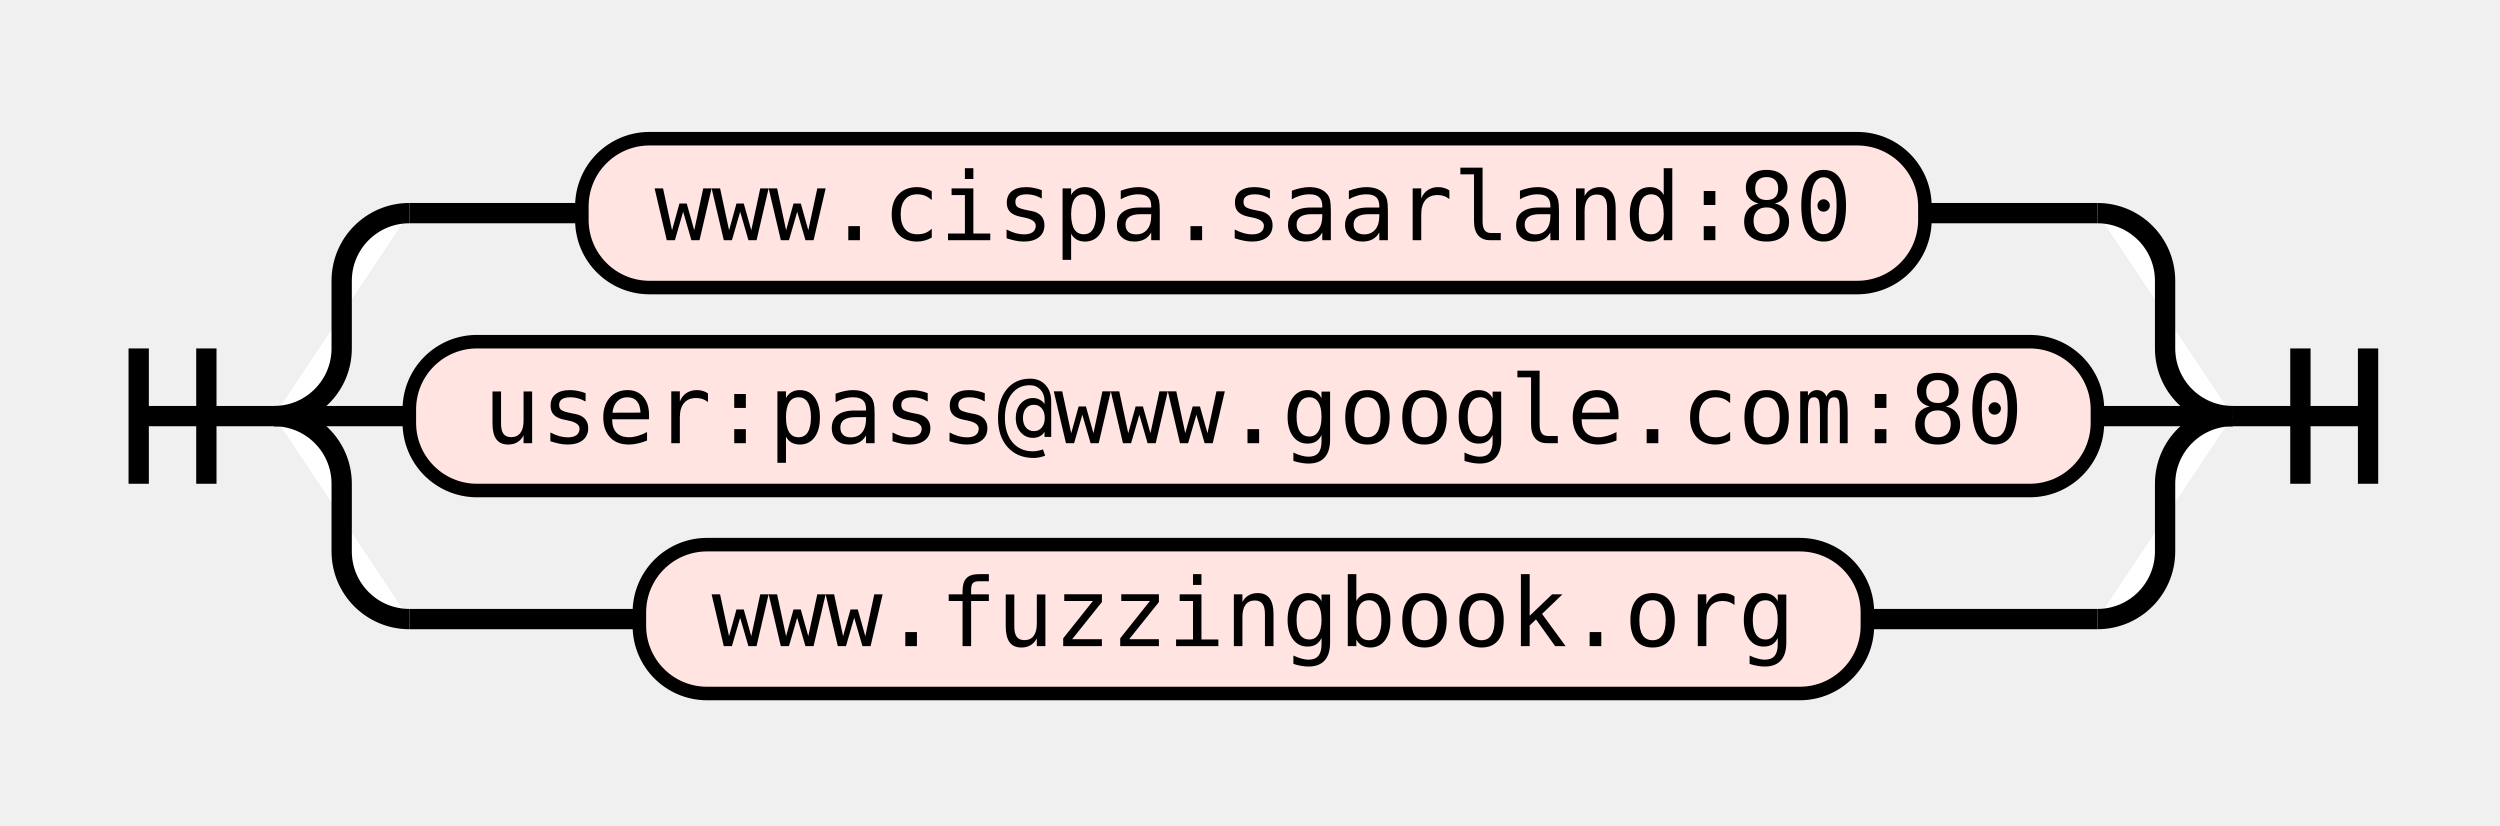
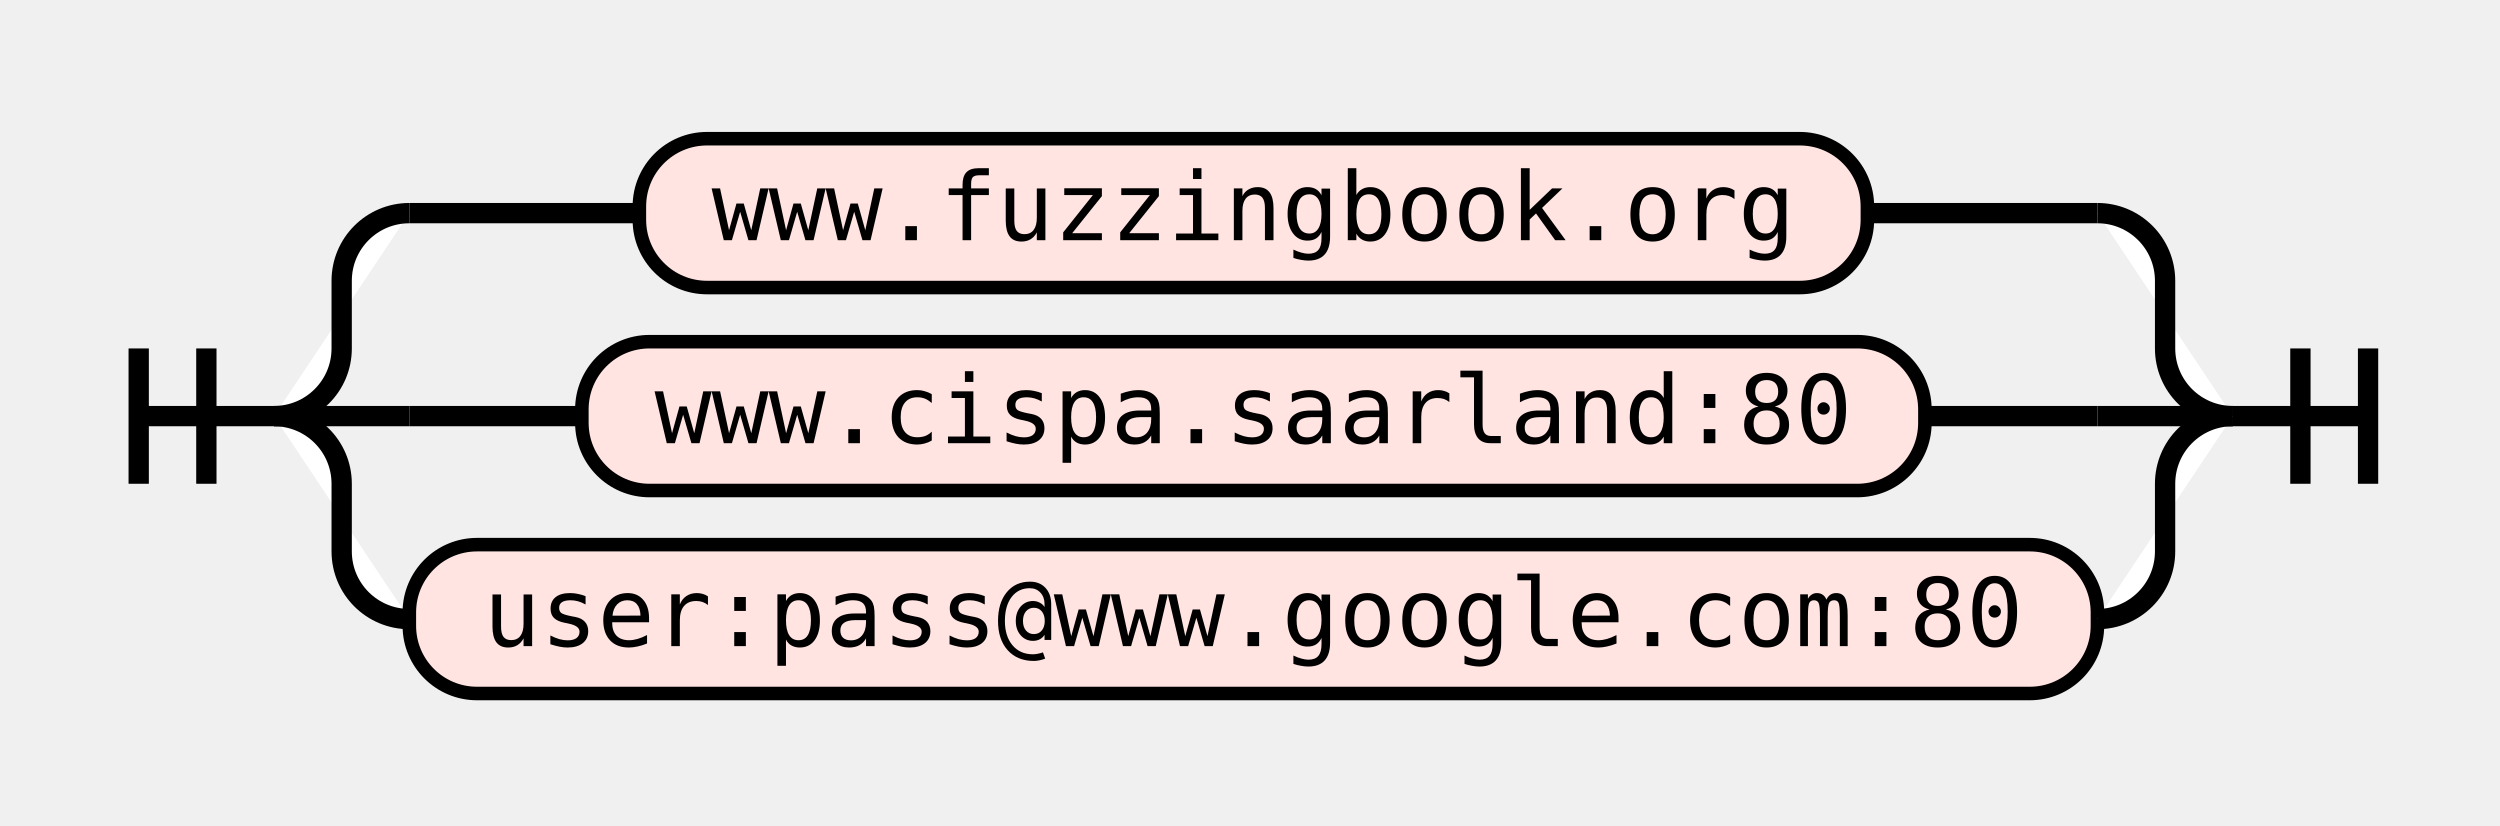
<svg xmlns="http://www.w3.org/2000/svg" class="railroad-diagram" height="122" viewBox="0 0 369.5 122" width="369.5">
  <g transform="translate(.5 .5)">
    <style>/*  */
    svg.railroad-diagram {
    }
    svg.railroad-diagram path {
        stroke-width:3;
        stroke:black;
        fill:white;
    }
    svg.railroad-diagram text {
        font:14px "Fira Mono", monospace;
        text-anchor:middle;
    }
    svg.railroad-diagram text.label{
        text-anchor:start;
    }
    svg.railroad-diagram text.comment{
        font:italic 12px "Fira Mono", monospace;
    }
    svg.railroad-diagram rect{
        stroke-width:2;
        stroke:black;
        fill:mistyrose;
    }

/*  */
</style>
    <g>
      <path d="M20 51v20m10 -20v20m-10 -10h20" />
    </g>
    <g>
      <path d="M40 61h0.0" />
      <path d="M329.5 61h0.0" />
      <path d="M40.0 61a10 10 0 0 0 10 -10v-10a10 10 0 0 1 10 -10" />
      <g>
-         <path d="M60.0 31h25.5" />
-         <path d="M284.0 31h25.5" />
+         <path d="M60.0 31h34.0" />
+         <path d="M275.5 31h34.0" />
        <g class="terminal">
-           <path d="M85.5 31h0.0" />
-           <path d="M284.0 31h0.0" />
-           <rect height="22" rx="10" ry="10" width="198.5" x="85.5" y="20" />
-           <text x="184.75" y="35">www.cispa.saarland:80</text>
+           <path d="M94.0 31h0.0" />
+           <path d="M275.5 31h0.0" />
+           <rect height="22" rx="10" ry="10" width="181.5" x="94.0" y="20" />
+           <text x="184.75" y="35">www.fuzzingbook.org</text>
        </g>
      </g>
      <path d="M309.5 31a10 10 0 0 1 10 10v10a10 10 0 0 0 10 10" />
      <path d="M40.0 61h20" />
      <g>
-         <path d="M60.0 61h0.0" />
-         <path d="M309.5 61h0.0" />
+         <path d="M60.0 61h25.5" />
+         <path d="M284.0 61h25.5" />
        <g class="terminal">
-           <path d="M60.0 61h0.0" />
-           <path d="M309.5 61h0.0" />
-           <rect height="22" rx="10" ry="10" width="249.5" x="60.0" y="50" />
-           <text x="184.75" y="65">user:pass@www.google.com:80</text>
+           <path d="M85.5 61h0.0" />
+           <path d="M284.0 61h0.0" />
+           <rect height="22" rx="10" ry="10" width="198.5" x="85.5" y="50" />
+           <text x="184.75" y="65">www.cispa.saarland:80</text>
        </g>
      </g>
      <path d="M309.5 61h20" />
      <path d="M40.0 61a10 10 0 0 1 10 10v10a10 10 0 0 0 10 10" />
      <g>
-         <path d="M60.0 91h34.0" />
-         <path d="M275.5 91h34.0" />
+         <path d="M60.0 91h0.0" />
+         <path d="M309.5 91h0.0" />
        <g class="terminal">
-           <path d="M94.0 91h0.0" />
-           <path d="M275.5 91h0.0" />
-           <rect height="22" rx="10" ry="10" width="181.5" x="94.0" y="80" />
-           <text x="184.75" y="95">www.fuzzingbook.org</text>
+           <path d="M60.0 91h0.0" />
+           <path d="M309.5 91h0.0" />
+           <rect height="22" rx="10" ry="10" width="249.5" x="60.0" y="80" />
+           <text x="184.75" y="95">user:pass@www.google.com:80</text>
        </g>
      </g>
      <path d="M309.5 91a10 10 0 0 0 10 -10v-10a10 10 0 0 1 10 -10" />
    </g>
    <path d="M 329.5 61 h 20 m -10 -10 v 20 m 10 -20 v 20" />
  </g>
</svg>
